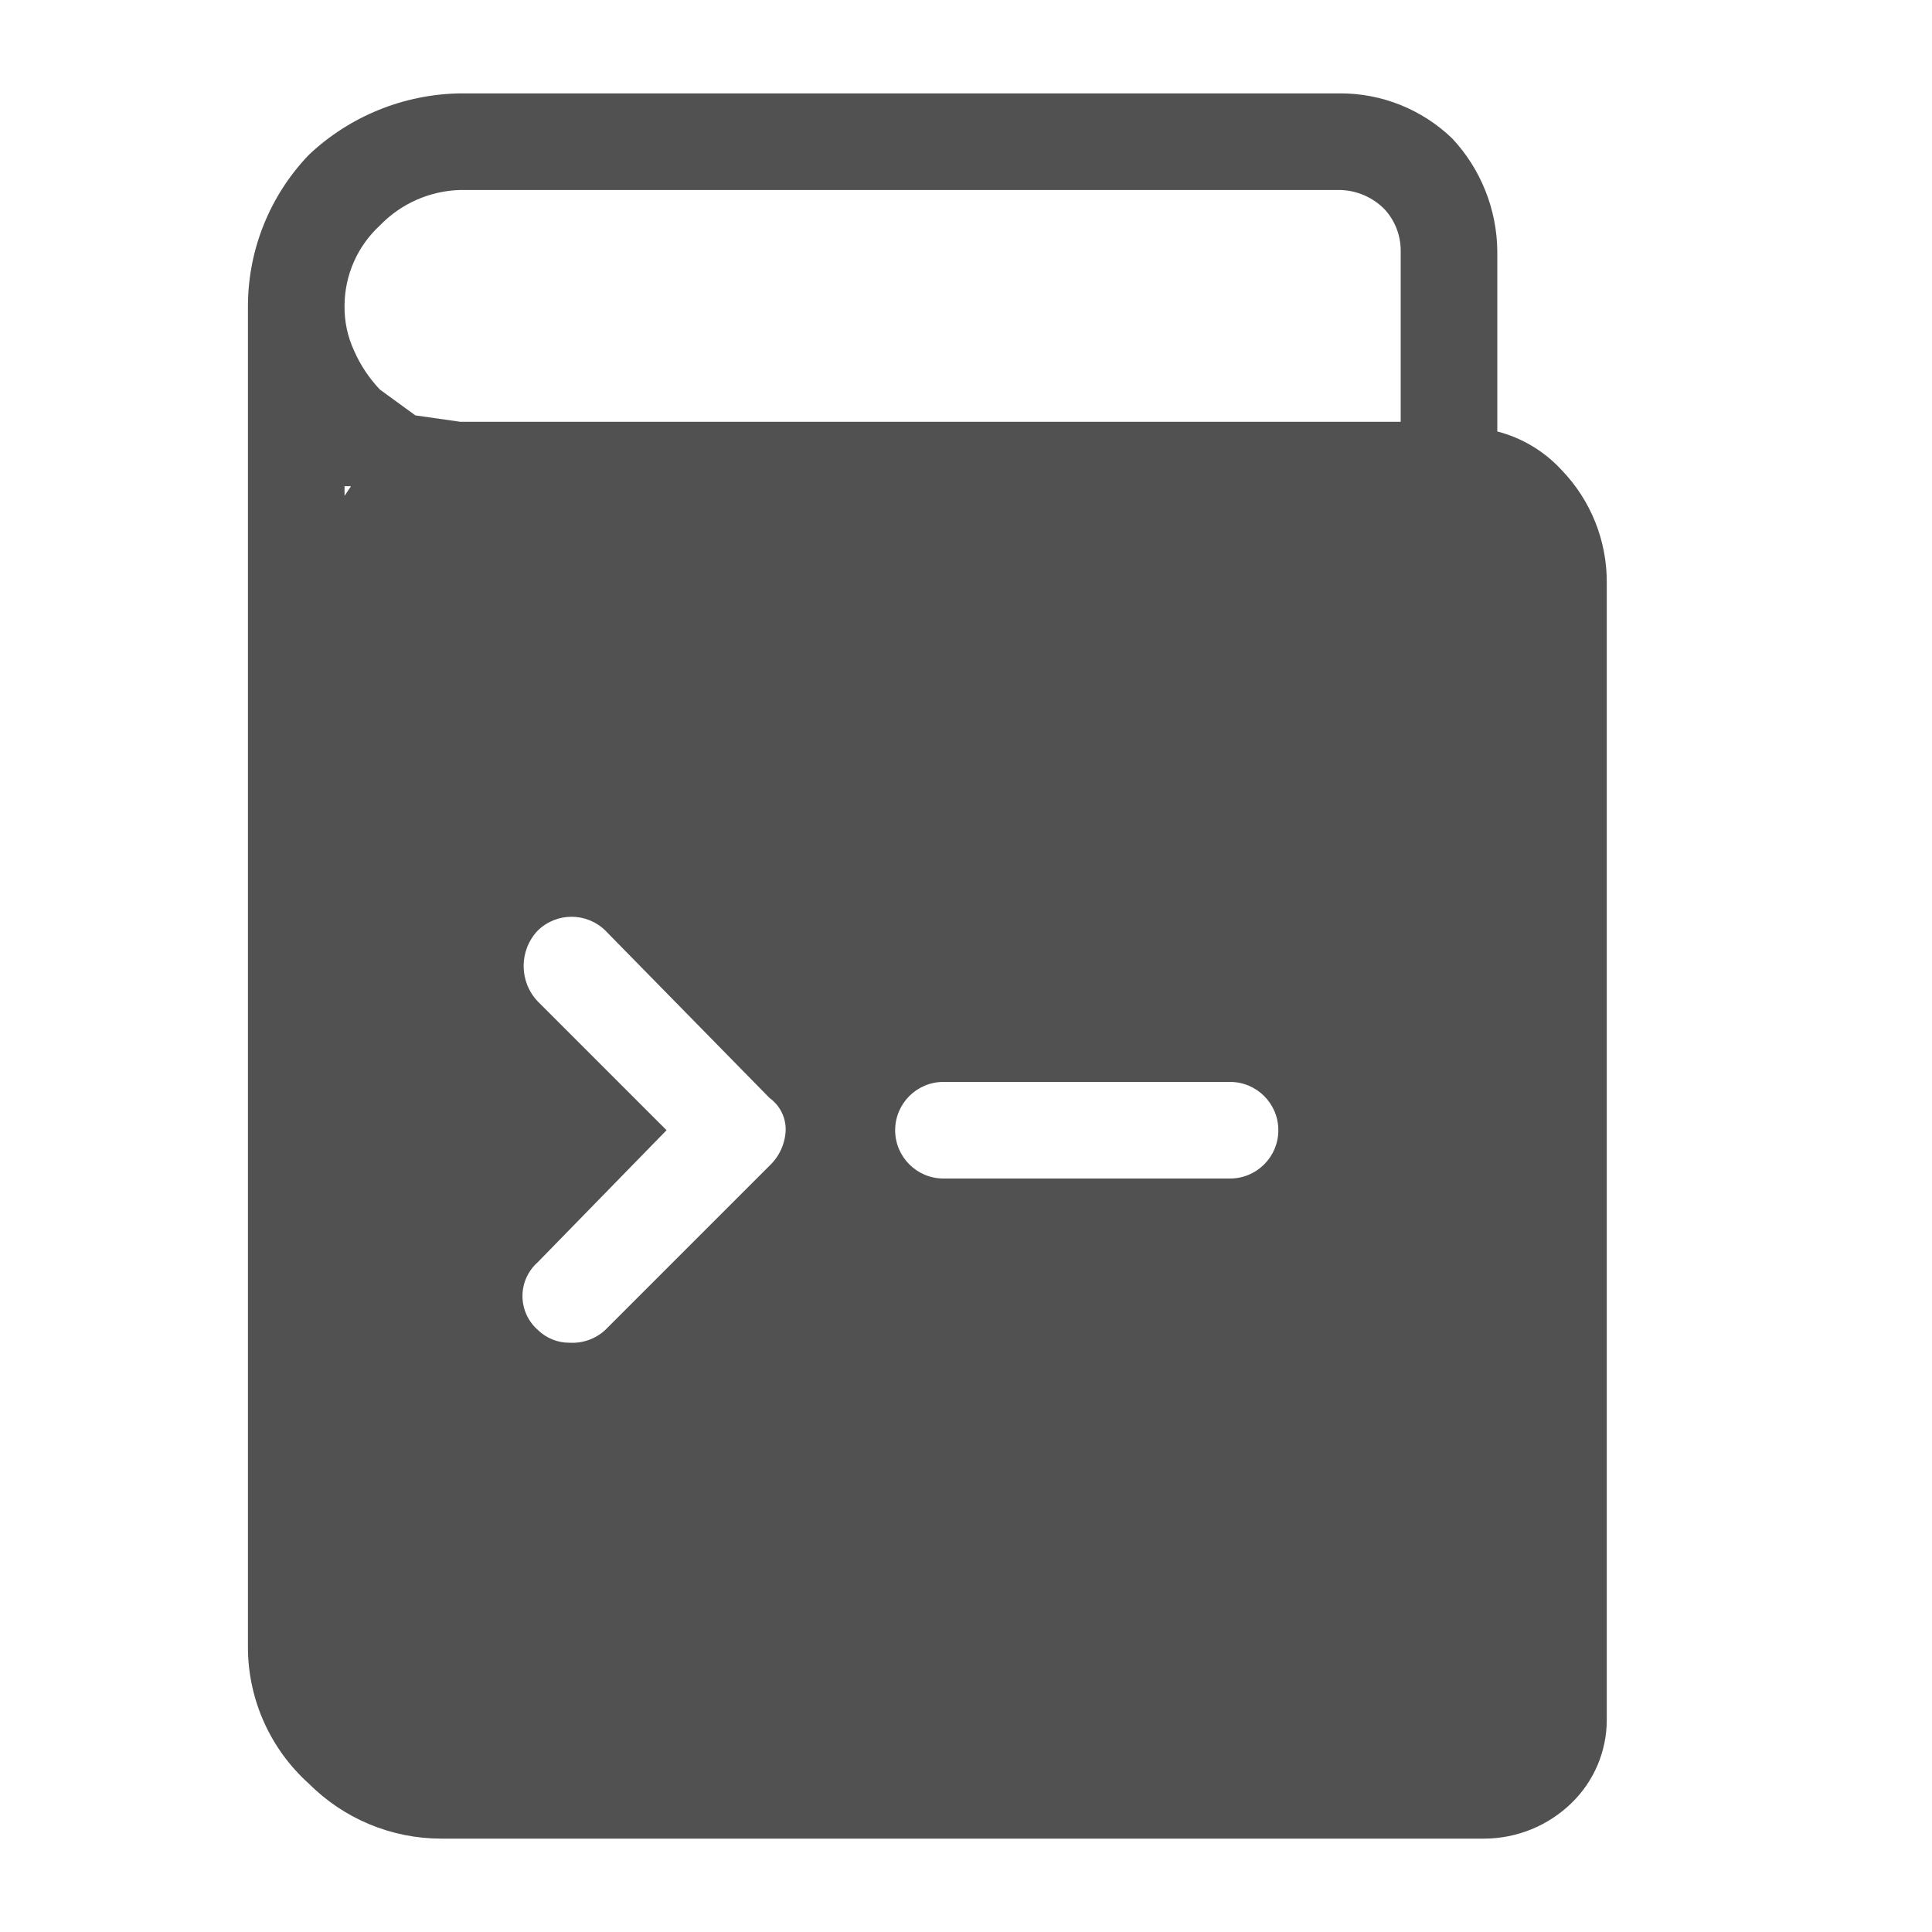
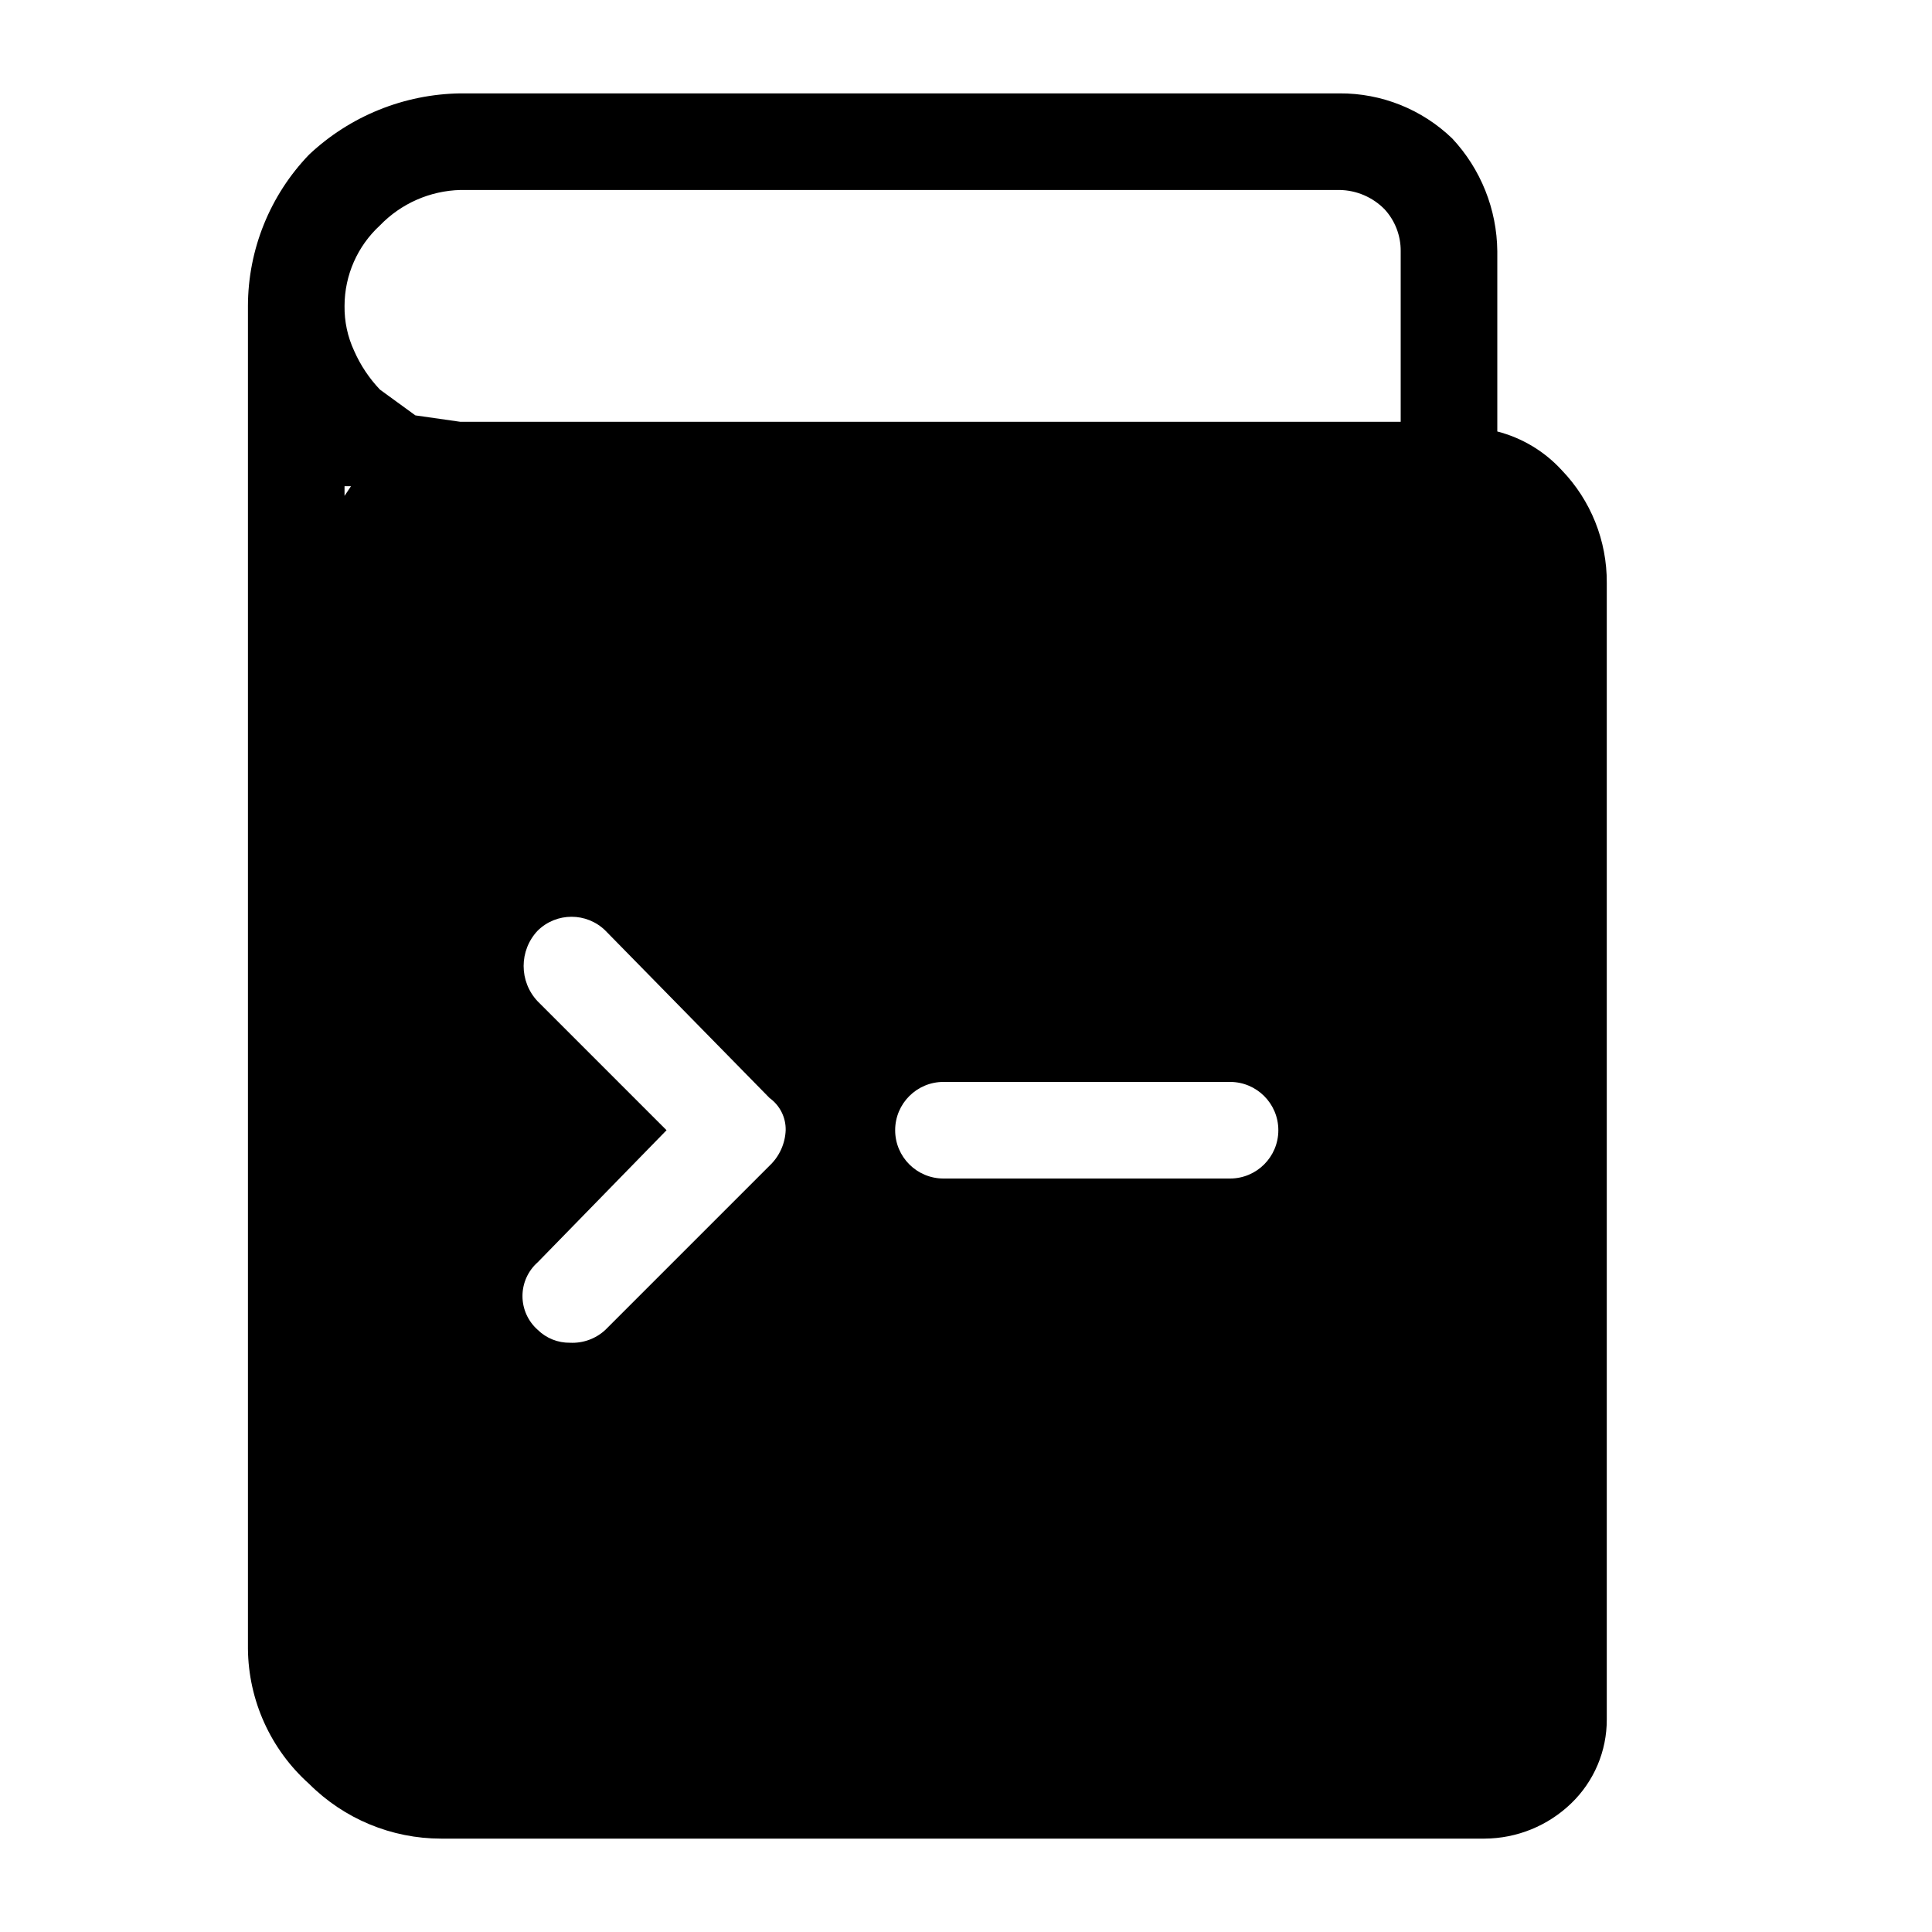
<svg xmlns="http://www.w3.org/2000/svg" t="1729003763395" class="icon" viewBox="0 0 1024 1024" version="1.1" p-id="7079" width="200" height="200">
-   <path d="M827.733 249.173a69.973 69.973 0 0 0-34.133-20.48V133.12a88.747 88.747 0 0 0-23.893-59.733 85.333 85.333 0 0 0-59.733-23.893H244.053a119.467 119.467 0 0 0-80.213 32.427 116.053 116.053 0 0 0-32.427 80.213v711.68a97.28 97.28 0 0 0 32.427 71.68 98.987 98.987 0 0 0 69.973 29.013h552.96a66.56 66.56 0 0 0 46.08-18.773 61.44 61.44 0 0 0 18.773-44.373V308.907a85.333 85.333 0 0 0-23.893-59.733z m-645.12 13.653v-5.12h3.413z m225.28 354.987l-87.04 87.04a25.6 25.6 0 0 1-18.773 6.827 23.893 23.893 0 0 1-17.067-6.827 23.893 23.893 0 0 1 0-35.84l68.267-69.973-68.267-68.267a27.307 27.307 0 0 1 0-37.547 25.6 25.6 0 0 1 35.84 0l87.04 88.747a20.48 20.48 0 0 1 8.533 17.067 27.307 27.307 0 0 1-8.533 18.773z m244.053 6.827h-151.893a25.6 25.6 0 0 1 0-51.2h151.893a25.6 25.6 0 0 1 0 51.2z m90.453-401.067H244.053l-23.893-3.413-18.773-13.653a71.68 71.68 0 0 1-13.653-20.48 54.613 54.613 0 0 1-5.12-23.893A58.027 58.027 0 0 1 201.387 119.467a61.44 61.44 0 0 1 42.667-18.773h465.92a34.133 34.133 0 0 1 23.893 10.24 32.427 32.427 0 0 1 8.533 22.187z" fill="#515151" p-id="7080" />
+   <path d="M827.733 249.173a69.973 69.973 0 0 0-34.133-20.48V133.12a88.747 88.747 0 0 0-23.893-59.733 85.333 85.333 0 0 0-59.733-23.893H244.053a119.467 119.467 0 0 0-80.213 32.427 116.053 116.053 0 0 0-32.427 80.213v711.68a97.28 97.28 0 0 0 32.427 71.68 98.987 98.987 0 0 0 69.973 29.013h552.96a66.56 66.56 0 0 0 46.08-18.773 61.44 61.44 0 0 0 18.773-44.373V308.907a85.333 85.333 0 0 0-23.893-59.733z m-645.12 13.653v-5.12h3.413z m225.28 354.987l-87.04 87.04a25.6 25.6 0 0 1-18.773 6.827 23.893 23.893 0 0 1-17.067-6.827 23.893 23.893 0 0 1 0-35.84l68.267-69.973-68.267-68.267a27.307 27.307 0 0 1 0-37.547 25.6 25.6 0 0 1 35.84 0l87.04 88.747a20.48 20.48 0 0 1 8.533 17.067 27.307 27.307 0 0 1-8.533 18.773z m244.053 6.827h-151.893a25.6 25.6 0 0 1 0-51.2h151.893a25.6 25.6 0 0 1 0 51.2z m90.453-401.067H244.053l-23.893-3.413-18.773-13.653a71.68 71.68 0 0 1-13.653-20.48 54.613 54.613 0 0 1-5.12-23.893A58.027 58.027 0 0 1 201.387 119.467a61.44 61.44 0 0 1 42.667-18.773h465.92a34.133 34.133 0 0 1 23.893 10.24 32.427 32.427 0 0 1 8.533 22.187z" fill="#000000" p-id="7080" />
</svg>
